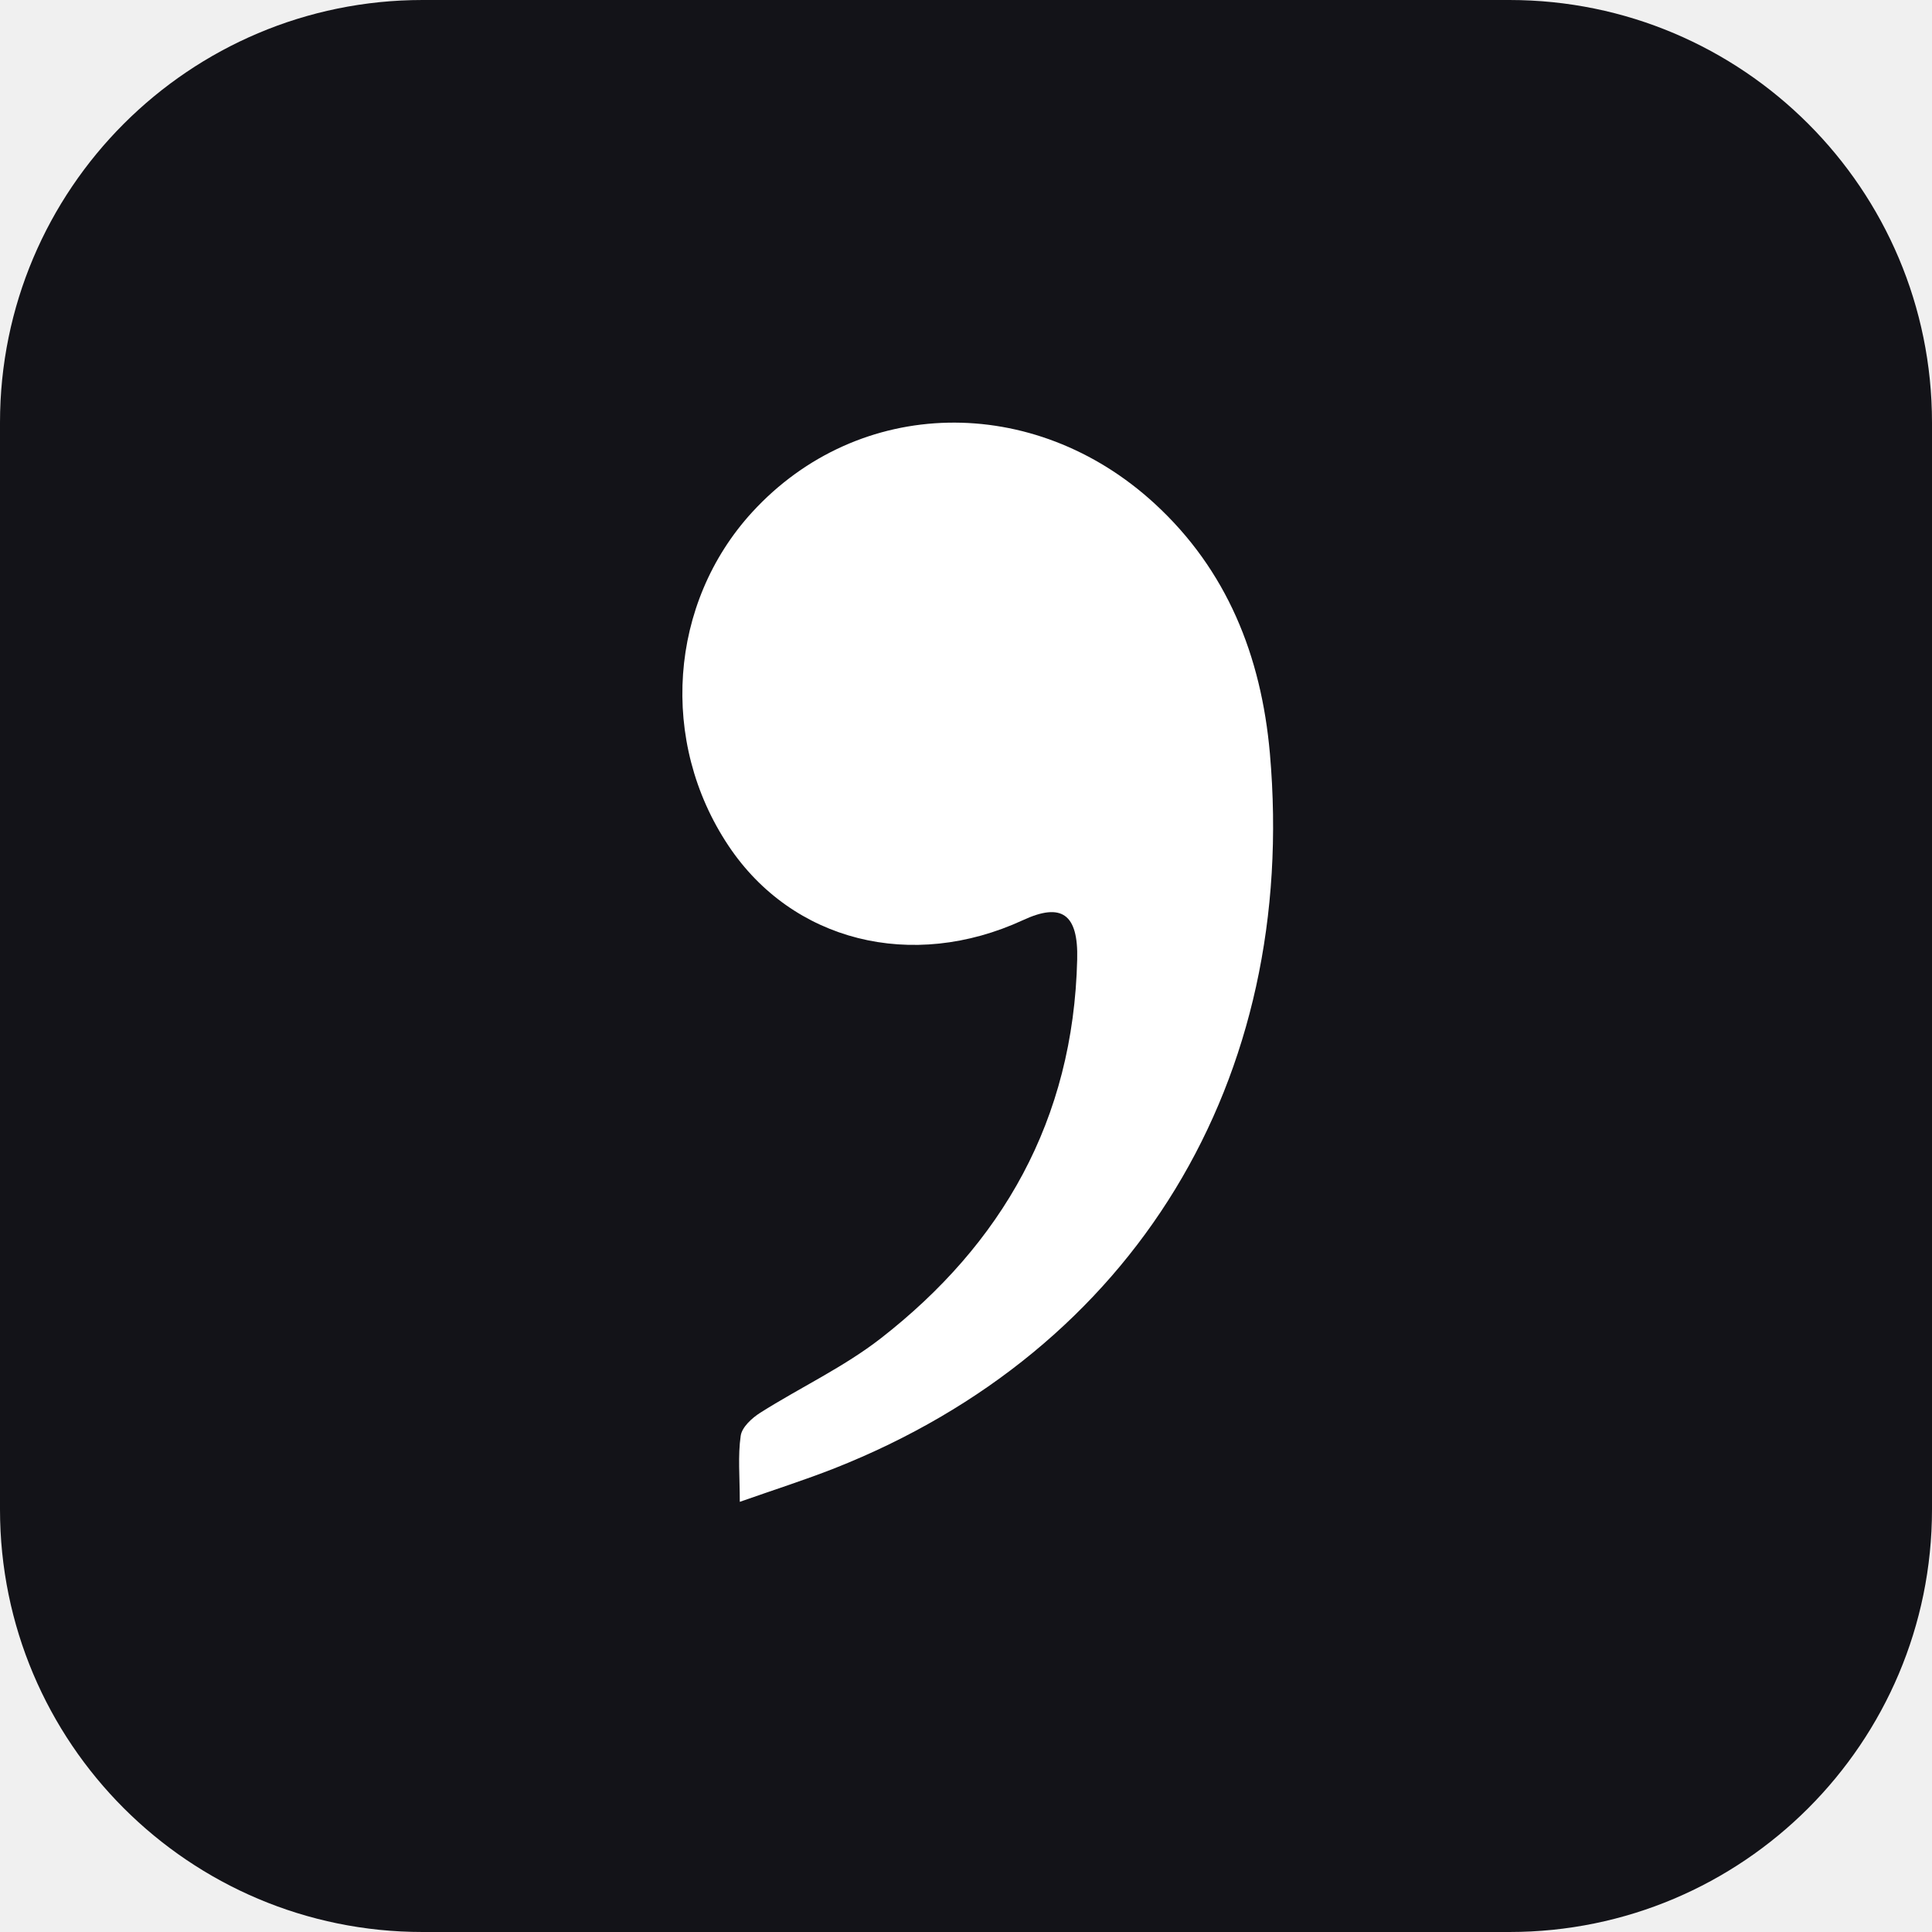
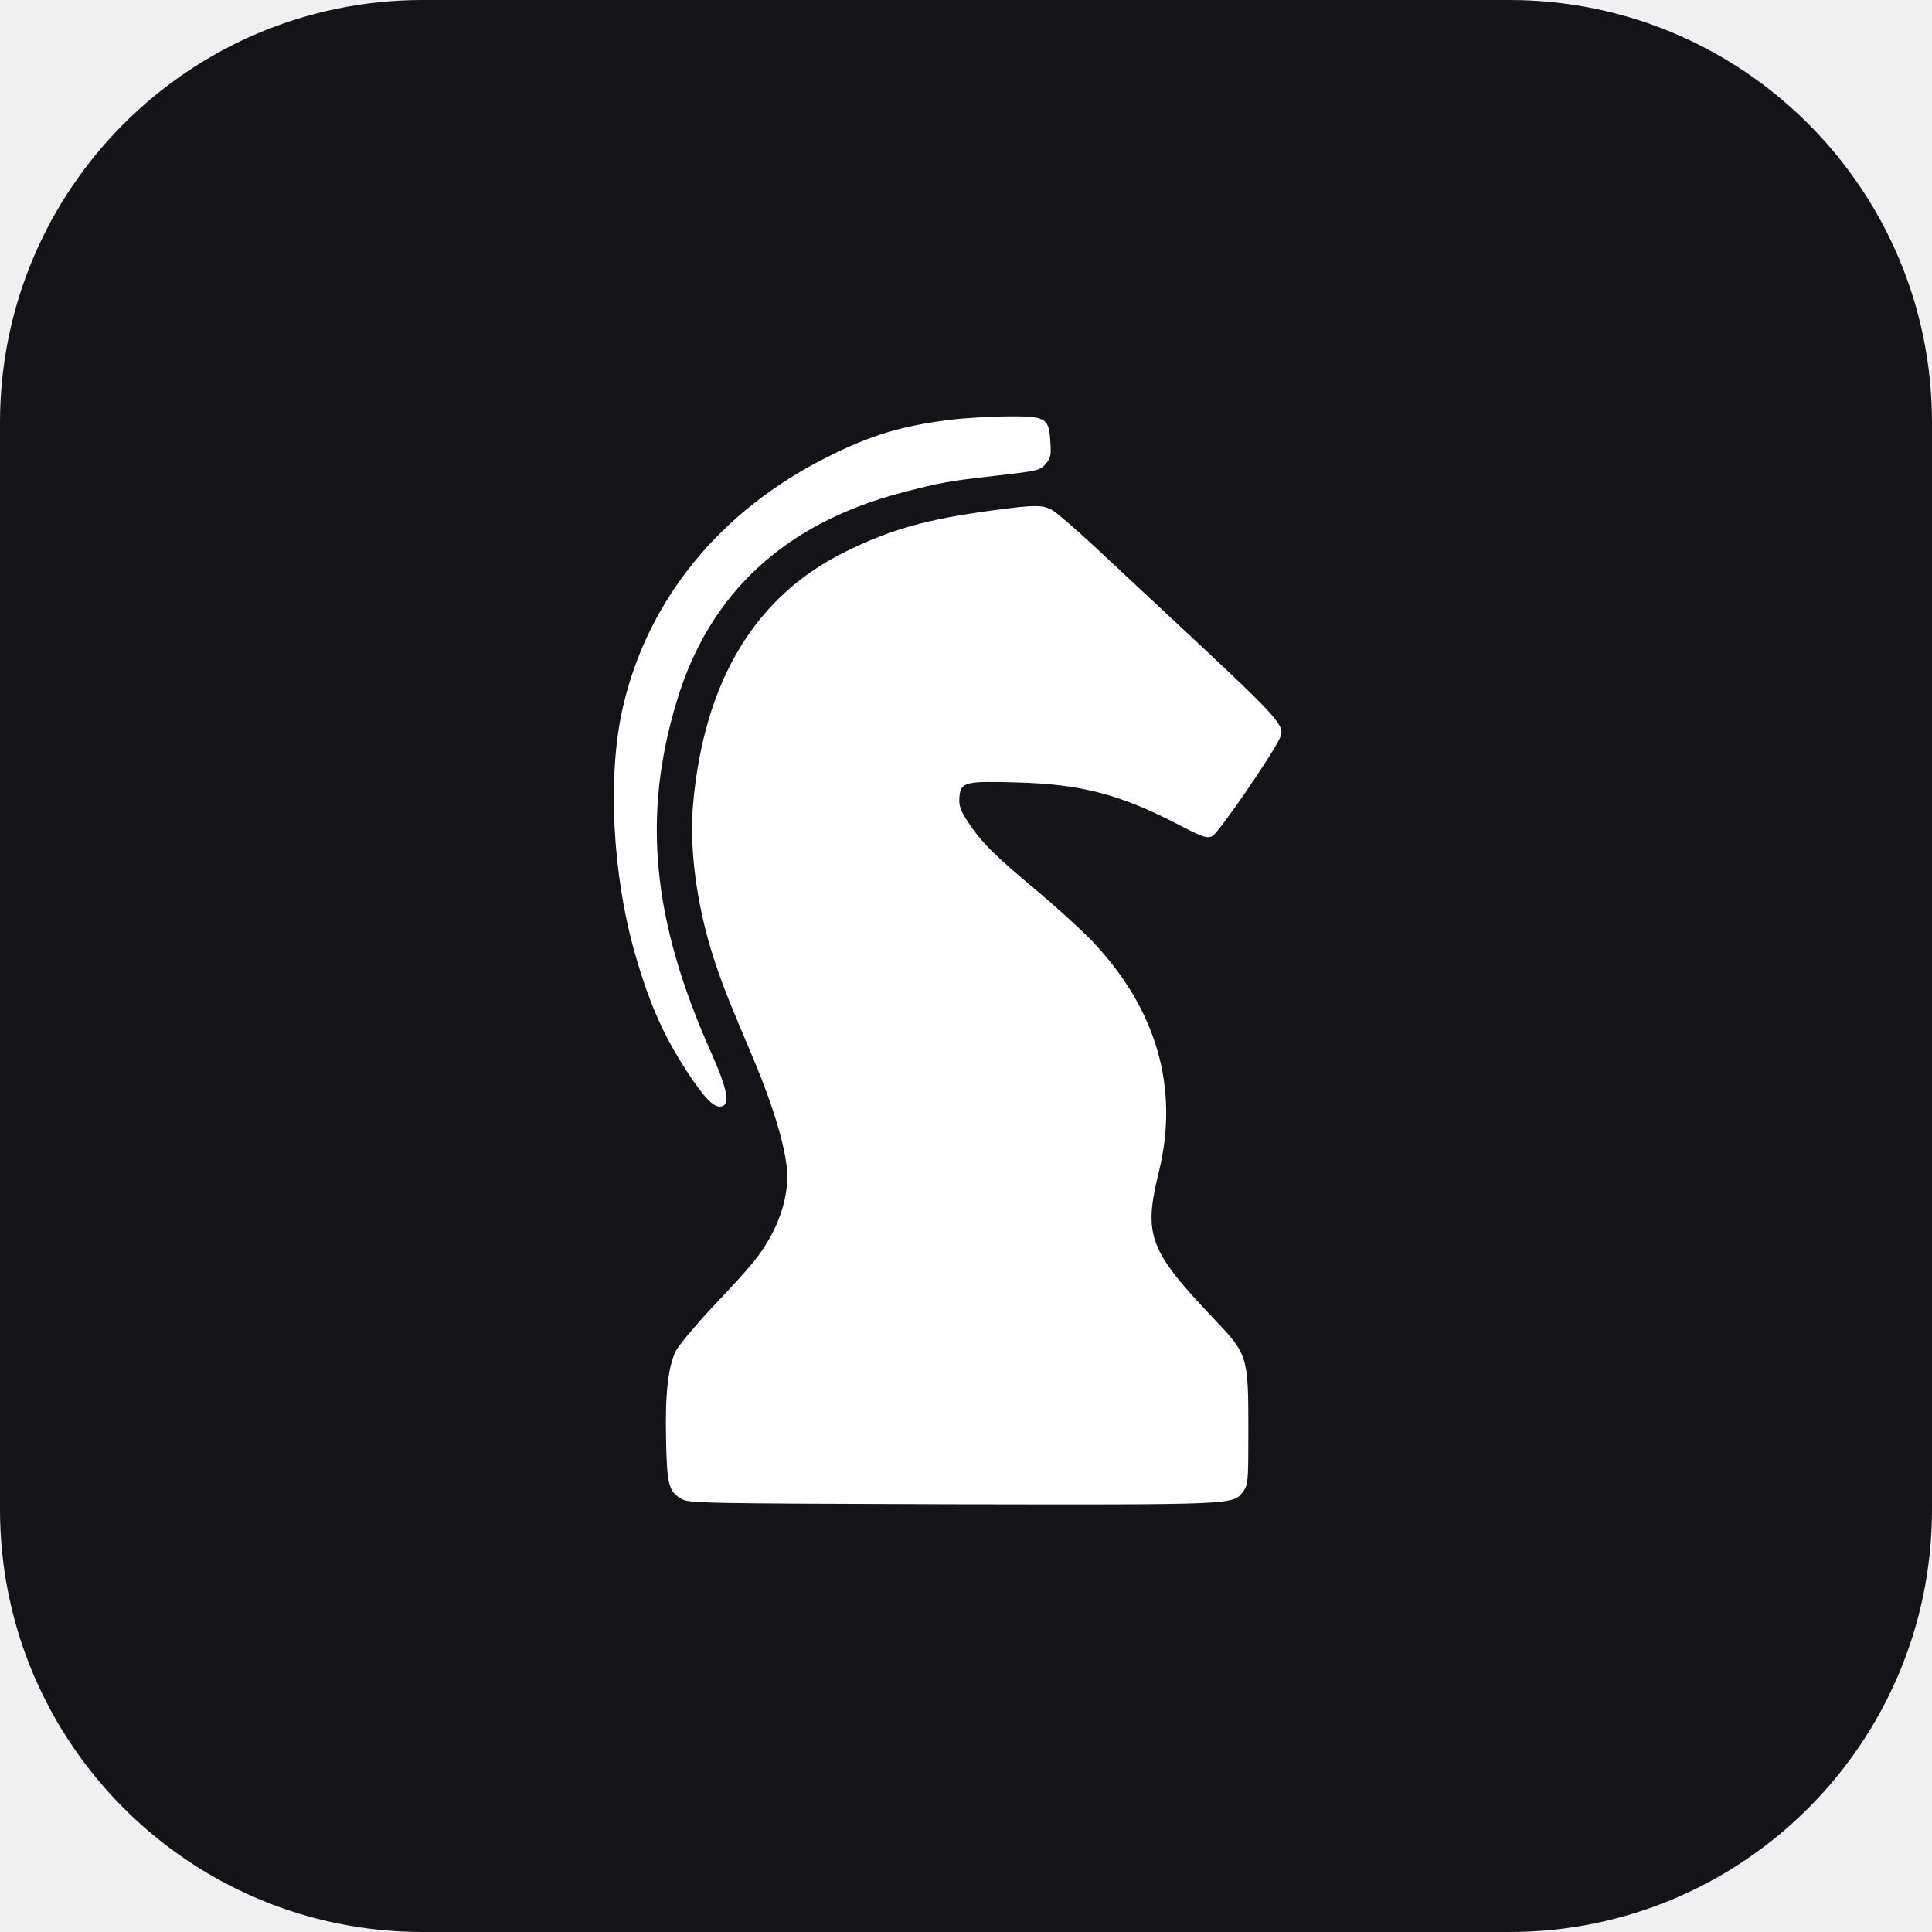
- <svg xmlns="http://www.w3.org/2000/svg" viewBox="0 0 192 192">
-   <rect width="192" height="192" fill="#131318" rx="42" />
-   <path fill="#fff" fill-rule="evenodd" d="M73.52 149.25c0-2.48-.2-4.56.09-6.56.12-.86 1.12-1.77 1.94-2.29 3.98-2.52 8.3-4.53 12-7.41 12-9.35 19.12-21.66 19.5-37.64.12-4.54-1.56-5.68-5.38-3.91-11.05 5.1-22.93 2.11-29.26-7.37-6.92-10.35-5.94-24.13 2.34-33.17 10.58-11.54 27.98-11.89 39.99-.86 7.19 6.6 10.6 15.13 11.46 24.83 2.85 32.5-13.5 59.28-43.27 71.05-2.95 1.16-5.97 2.12-9.41 3.33" clip-rule="evenodd" />
+ <svg xmlns="http://www.w3.org/2000/svg" version="1.2" viewBox="0 0 192 192" width="192" height="192">
+   <style>
+ 		.s0 { fill: #131318 } 
+ 		.s1 { fill: #ffffff } 
+ 	</style>
+   <path fill-rule="evenodd" class="s0" d="m42 0h108c23.2 0 42 18.8 42 42v108c0 23.2-18.8 42-42 42h-108c-23.2 0-42-18.8-42-42v-108c0-23.2 18.8-42 42-42z" />
+   <path class="s1" d="m94.42 41.72c-4.76 0.59-7.9 1.53-12.22 3.71-10.6 5.31-17.79 14.08-20.28 24.77-1.58 6.79-1.09 16.7 1.23 24.73 1.41 4.86 2.77 7.92 5.07 11.48 1.72 2.64 2.69 3.66 3.4 3.56 0.99-0.13 0.72-1.63-0.98-5.44-5.83-13.06-6.85-23.49-3.36-34.92 3.23-10.72 10.82-17.69 22.52-20.7 3.71-0.96 4.4-1.09 9.12-1.63 4.17-0.47 4.42-0.52 4.99-1.16 0.49-0.57 0.57-0.84 0.47-2.25-0.15-2.37-0.42-2.52-4.38-2.49-1.7 0.02-4.22 0.17-5.58 0.34z" />
+   <path class="s1" d="m98.5 50.74c-6.4 0.86-9.98 1.87-14.45 4.07-8.97 4.4-14.06 12.8-15.17 25.07-0.39 4.35 0.32 9.86 1.95 15.05 0.92 2.86 1.46 4.19 4.01 10.22 2.12 5.02 3.4 9.44 3.4 11.76 0 1.9-0.59 4.03-1.65 5.95-1.01 1.85-1.85 2.89-5.95 7.21-1.63 1.76-3.19 3.64-3.49 4.2-0.76 1.63-1.06 4.25-0.96 8.8 0.1 4.52 0.25 5.11 1.51 5.88 0.76 0.44 1.68 0.46 26.85 0.54 28.3 0.05 28.01 0.07 28.99-1.26 0.5-0.67 0.52-1.01 0.52-6.18 0-7.23-0.07-7.46-3.33-10.89-6.57-6.91-7.12-8.37-5.56-14.72 2.05-8.35-0.25-16.23-6.67-22.95-1.09-1.13-3.56-3.38-5.48-4.99-4.18-3.48-5.49-4.79-6.79-6.76-0.79-1.19-0.94-1.66-0.89-2.47 0.12-1.56 0.52-1.66 5.75-1.51 6.37 0.17 10.25 1.18 16.18 4.27 2.3 1.19 2.67 1.31 3.21 1.06 0.57-0.24 5.95-8.07 6.72-9.75 0.57-1.26 0.07-1.78-11.54-12.6-2.05-1.9-5.16-4.82-6.91-6.45-1.78-1.65-3.61-3.23-4.08-3.53-1.03-0.62-1.7-0.62-6.17-0.02z" />
</svg>
